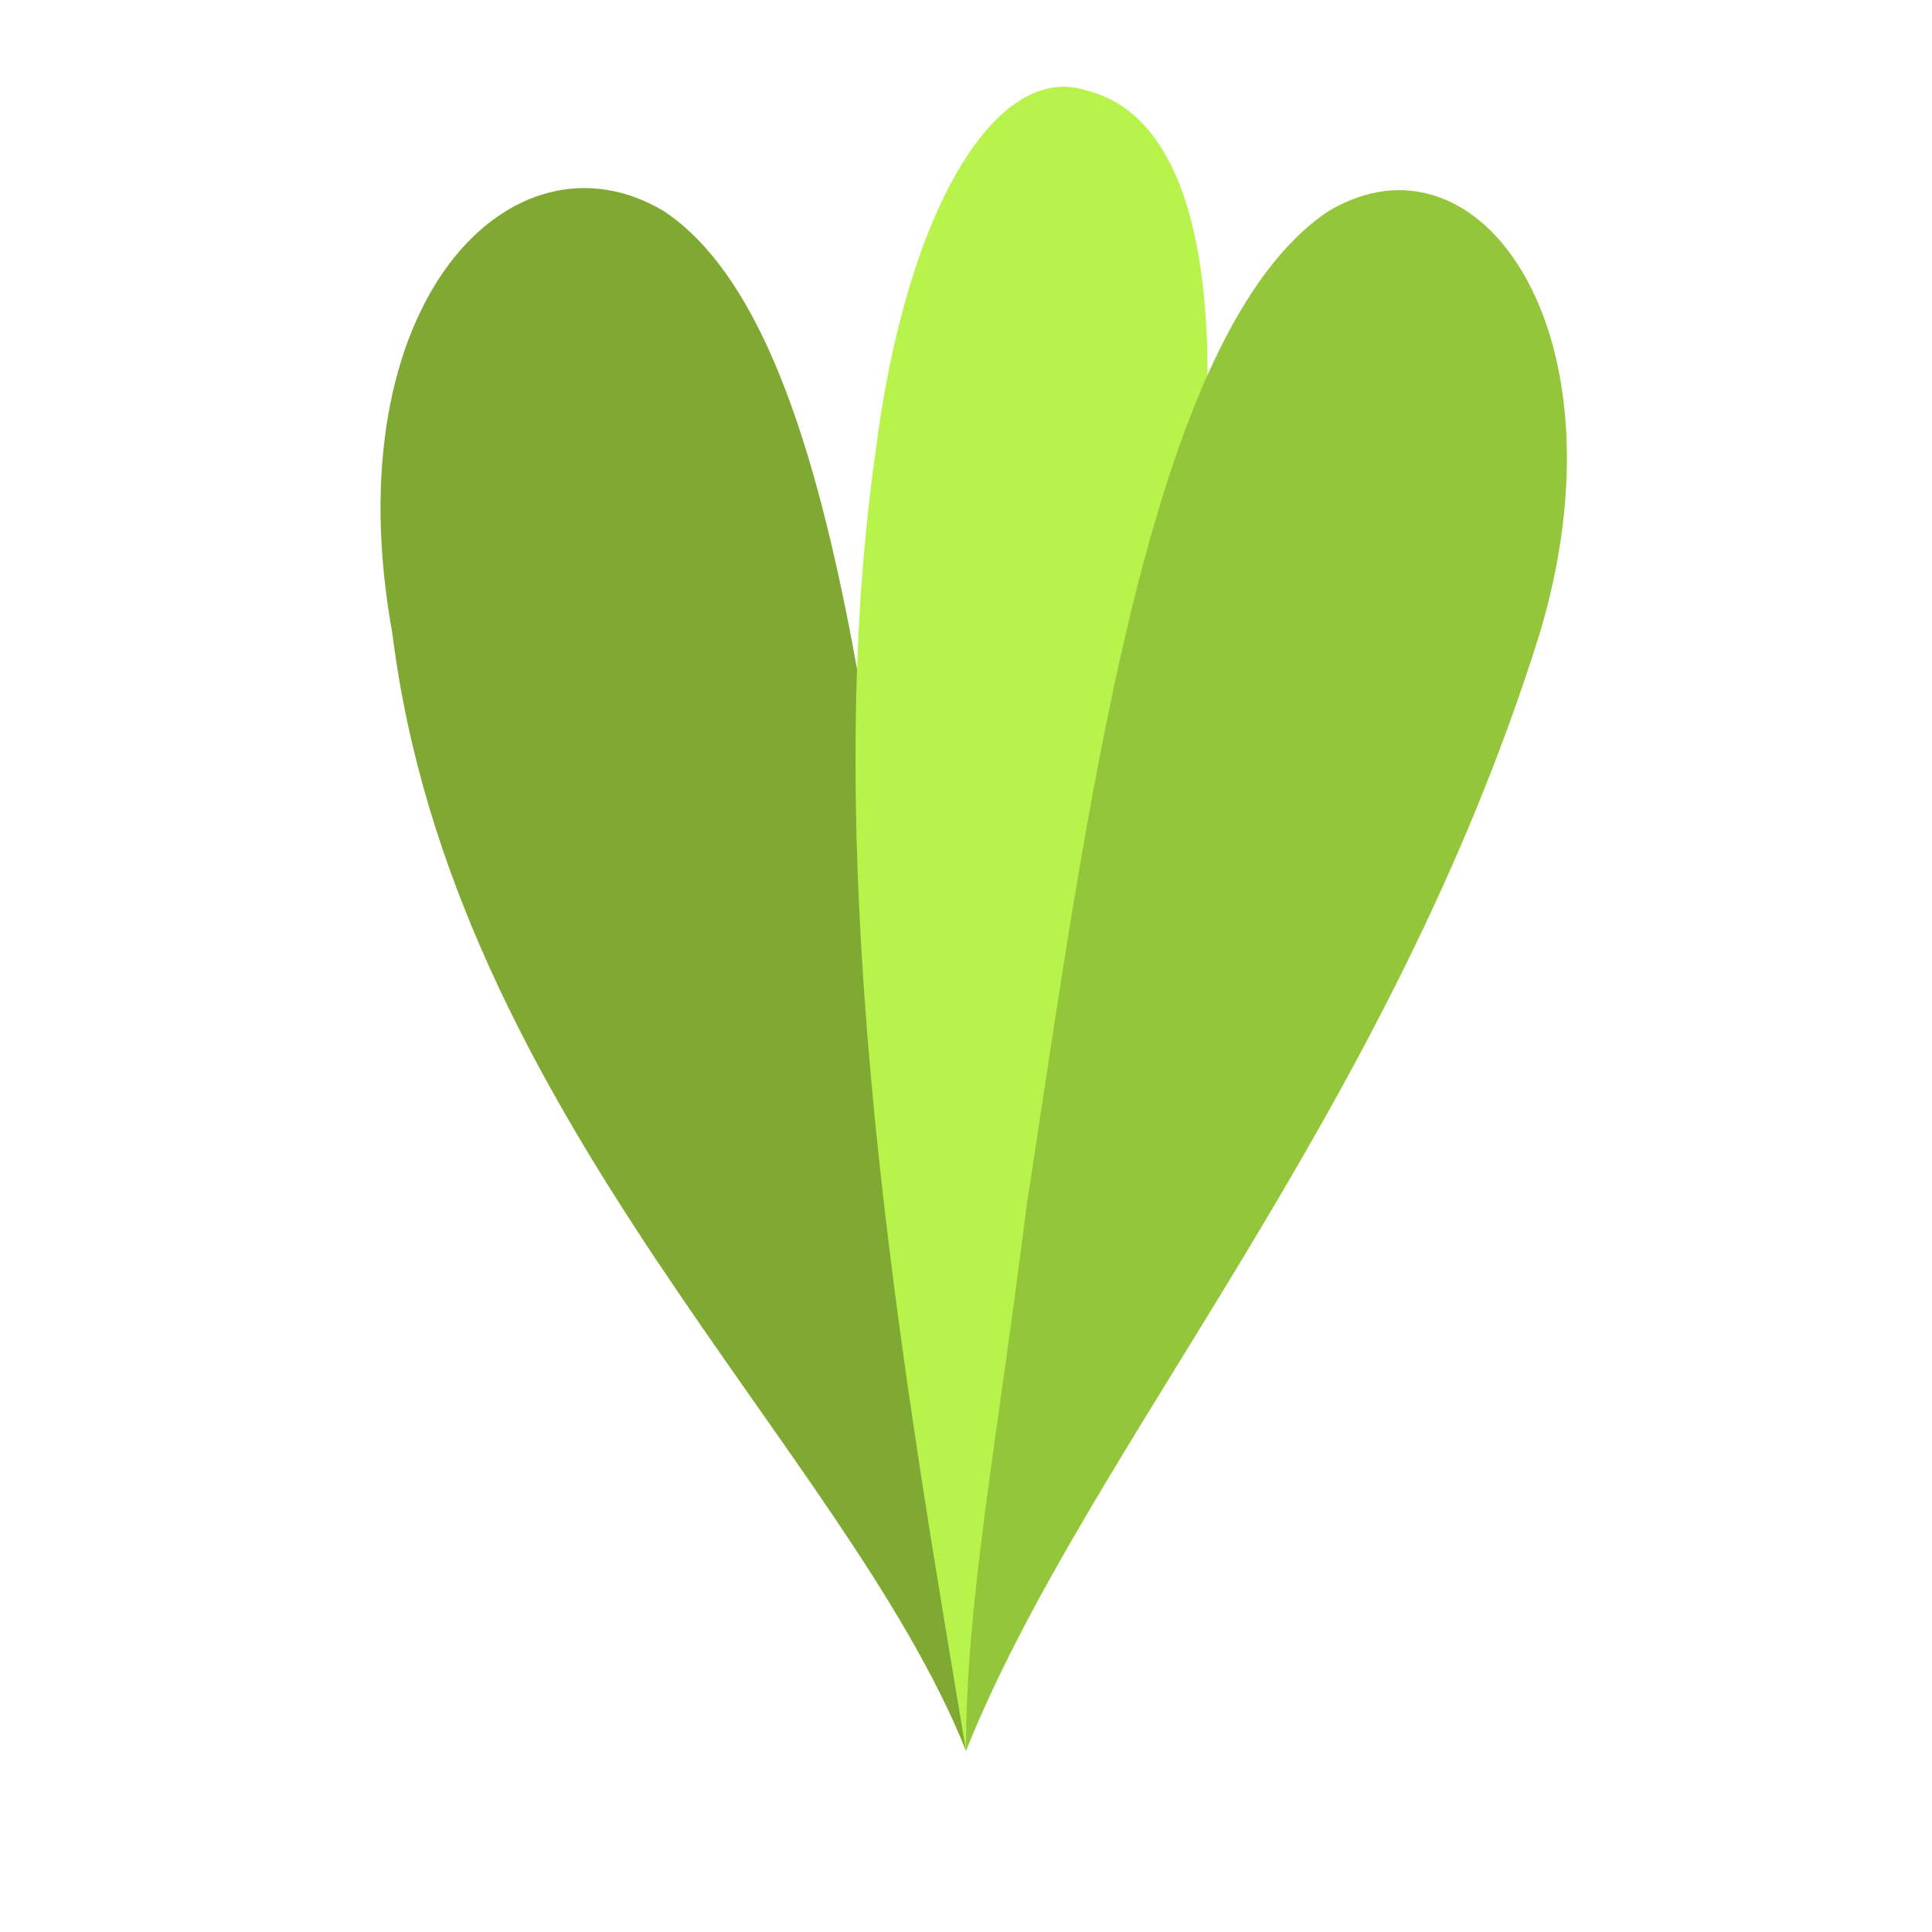
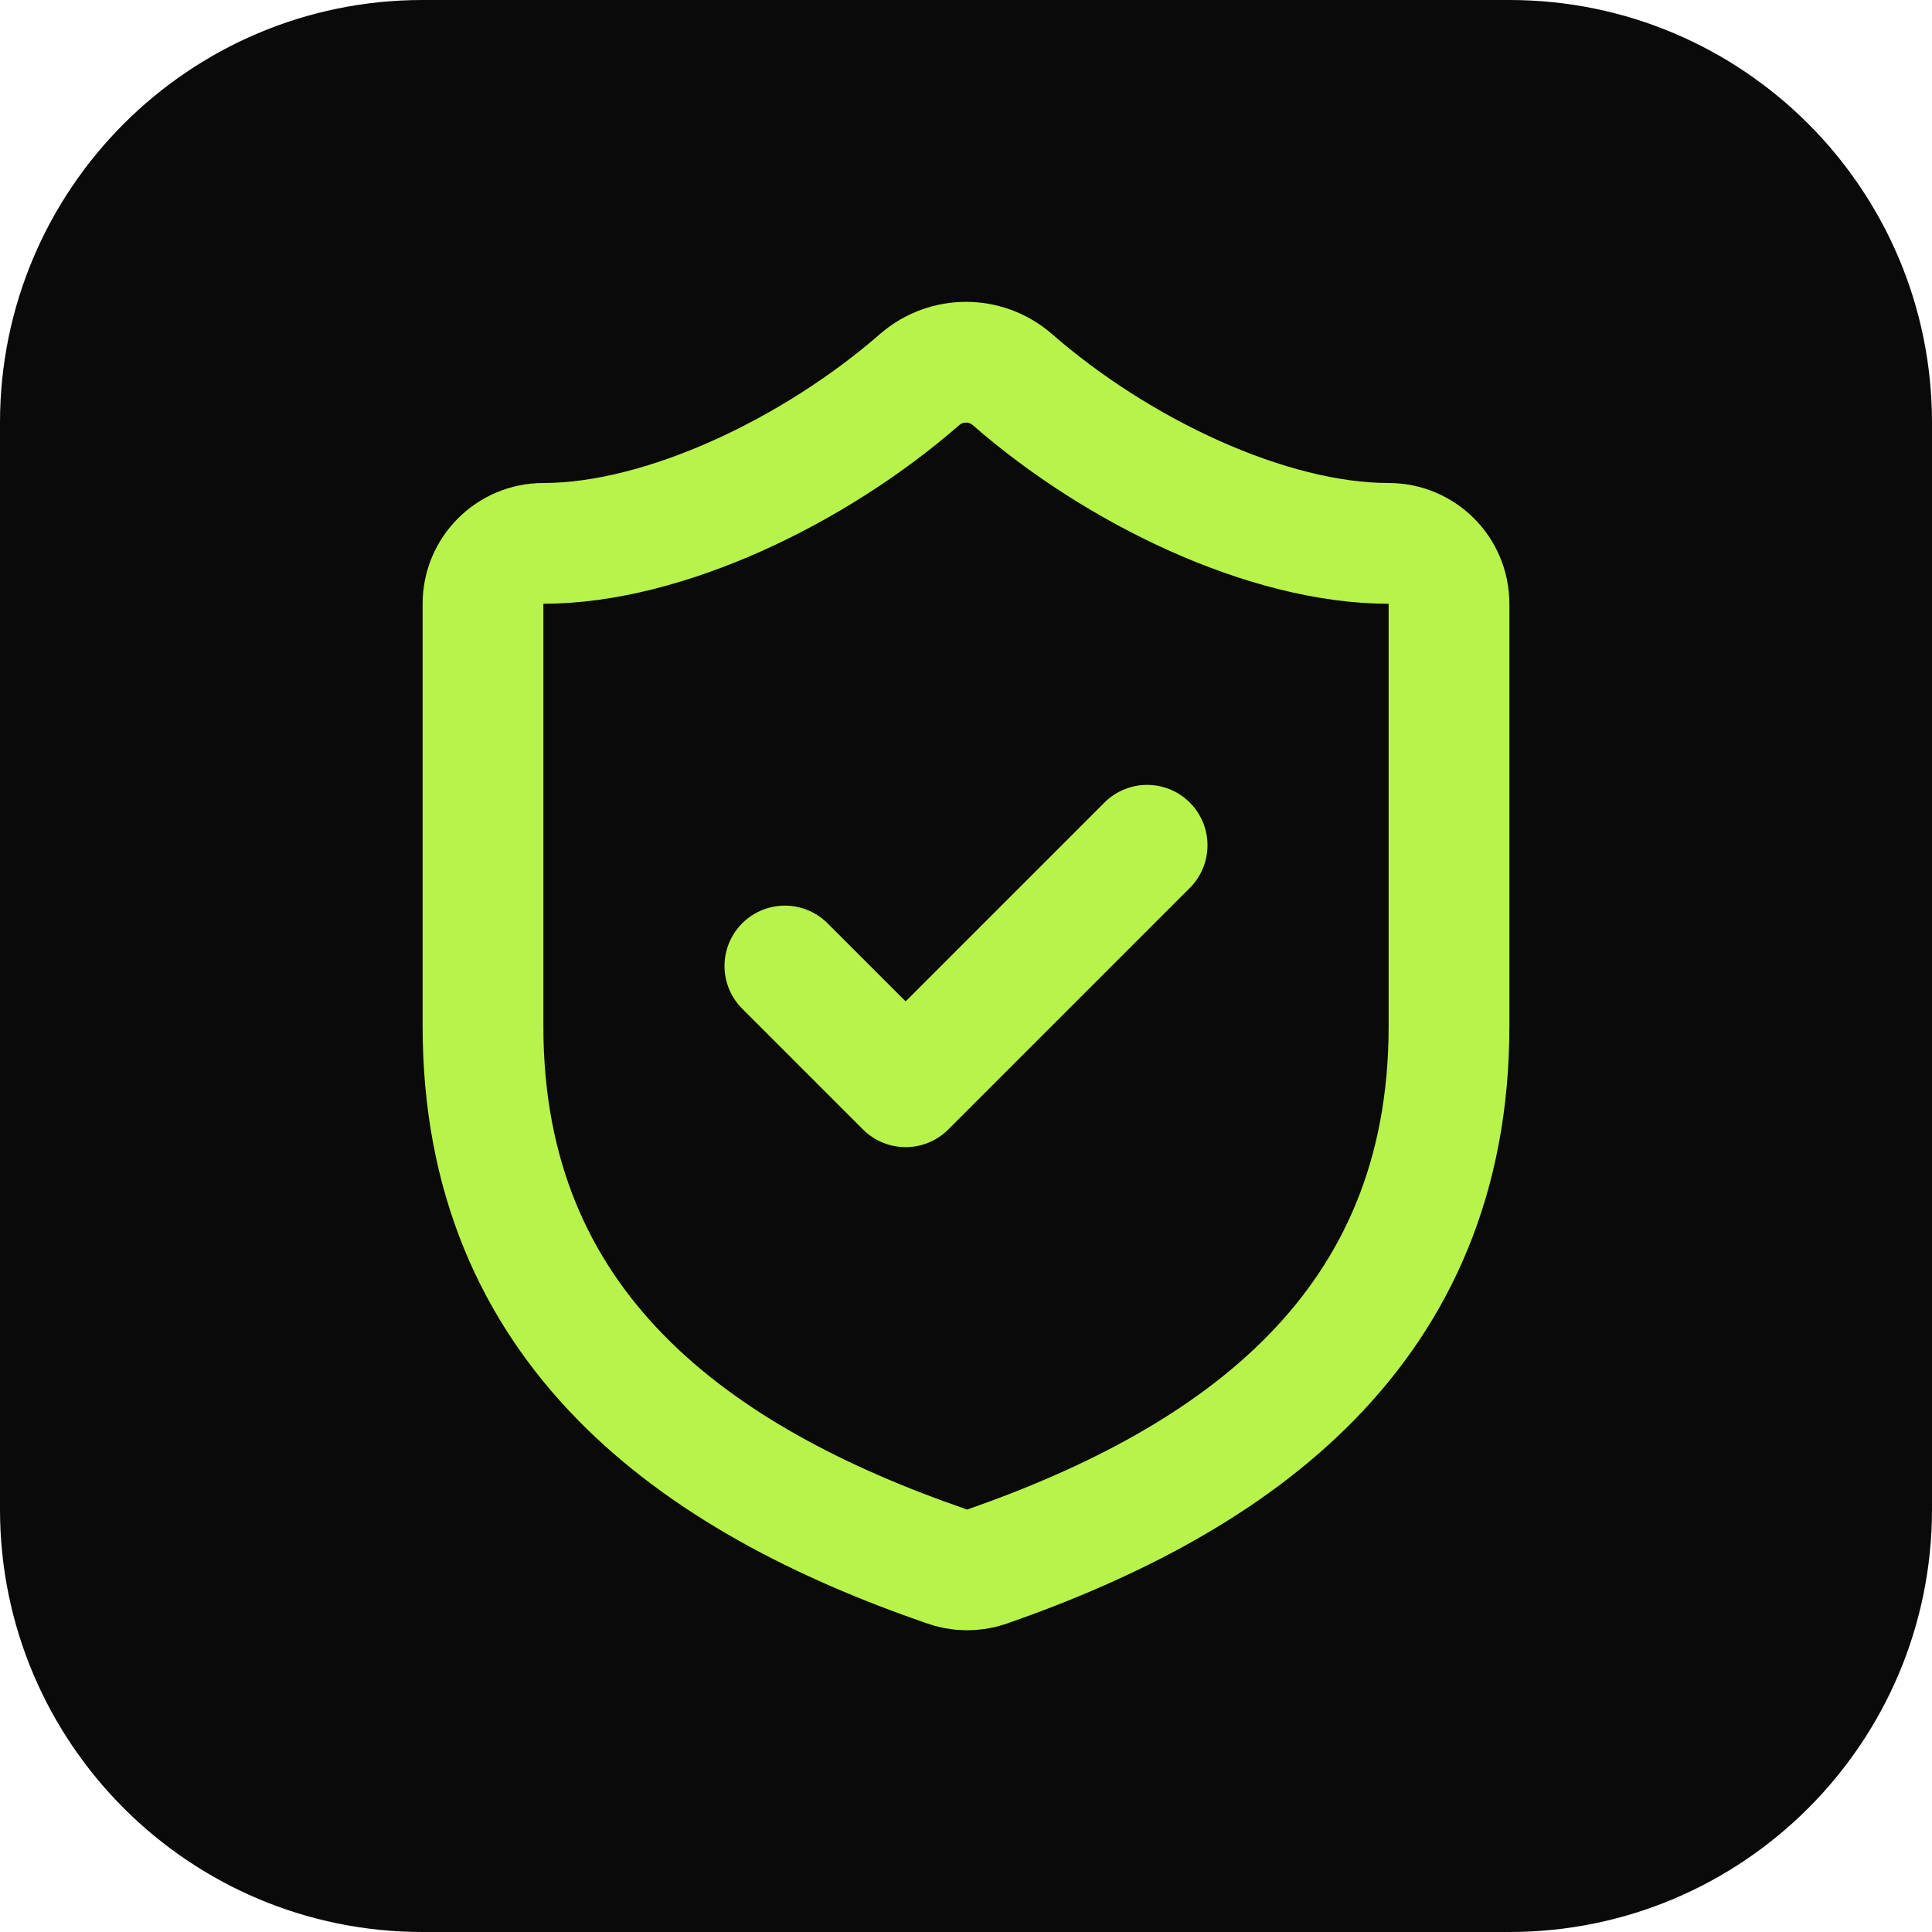
- <svg xmlns="http://www.w3.org/2000/svg" viewBox="0 0 64 64" role="img" aria-labelledby="title">
-   <g transform="translate(3 1)">
-     <path d="M29 57C25 47 12 36 10 20 8 9 14 3 19 6c6 4 7 20 9 33 1 8 1 13 1 18Z" fill="#7fa933" />
-     <path d="M29 57c-2-12-5-29-3-43 1-8 4-13 7-12 4 1 5 8 3 19-2 13-5 26-7 36Z" fill="#b7f34a" />
-     <path d="M29 57c4-10 14-21 19-37 3-10-2-17-7-14-6 4-8 20-10 33-1 8-2 13-2 18Z" fill="#94c63b" />
+ <svg xmlns="http://www.w3.org/2000/svg" width="32" height="32" viewBox="0 0 32 32" role="img" aria-label="PassControl">
+   <rect width="32" height="32" rx="7" fill="#0a0a0a" />
+   <g transform="translate(4 4) scale(1)" fill="none" stroke="#b7f34a" stroke-width="2" stroke-linecap="round" stroke-linejoin="round">
+     <path d="M20 13c0 5-3.5 7.5-7.66 8.95a1 1 0 0 1-.67-.01C7.5 20.5 4 18 4 13V6a1 1 0 0 1 1-1c2 0 4.5-1.2 6.24-2.72a1.17 1.17 0 0 1 1.52 0C14.51 3.81 17 5 19 5a1 1 0 0 1 1 1z" />
+     <path d="m9 12 2 2 4-4" />
  </g>
</svg>
